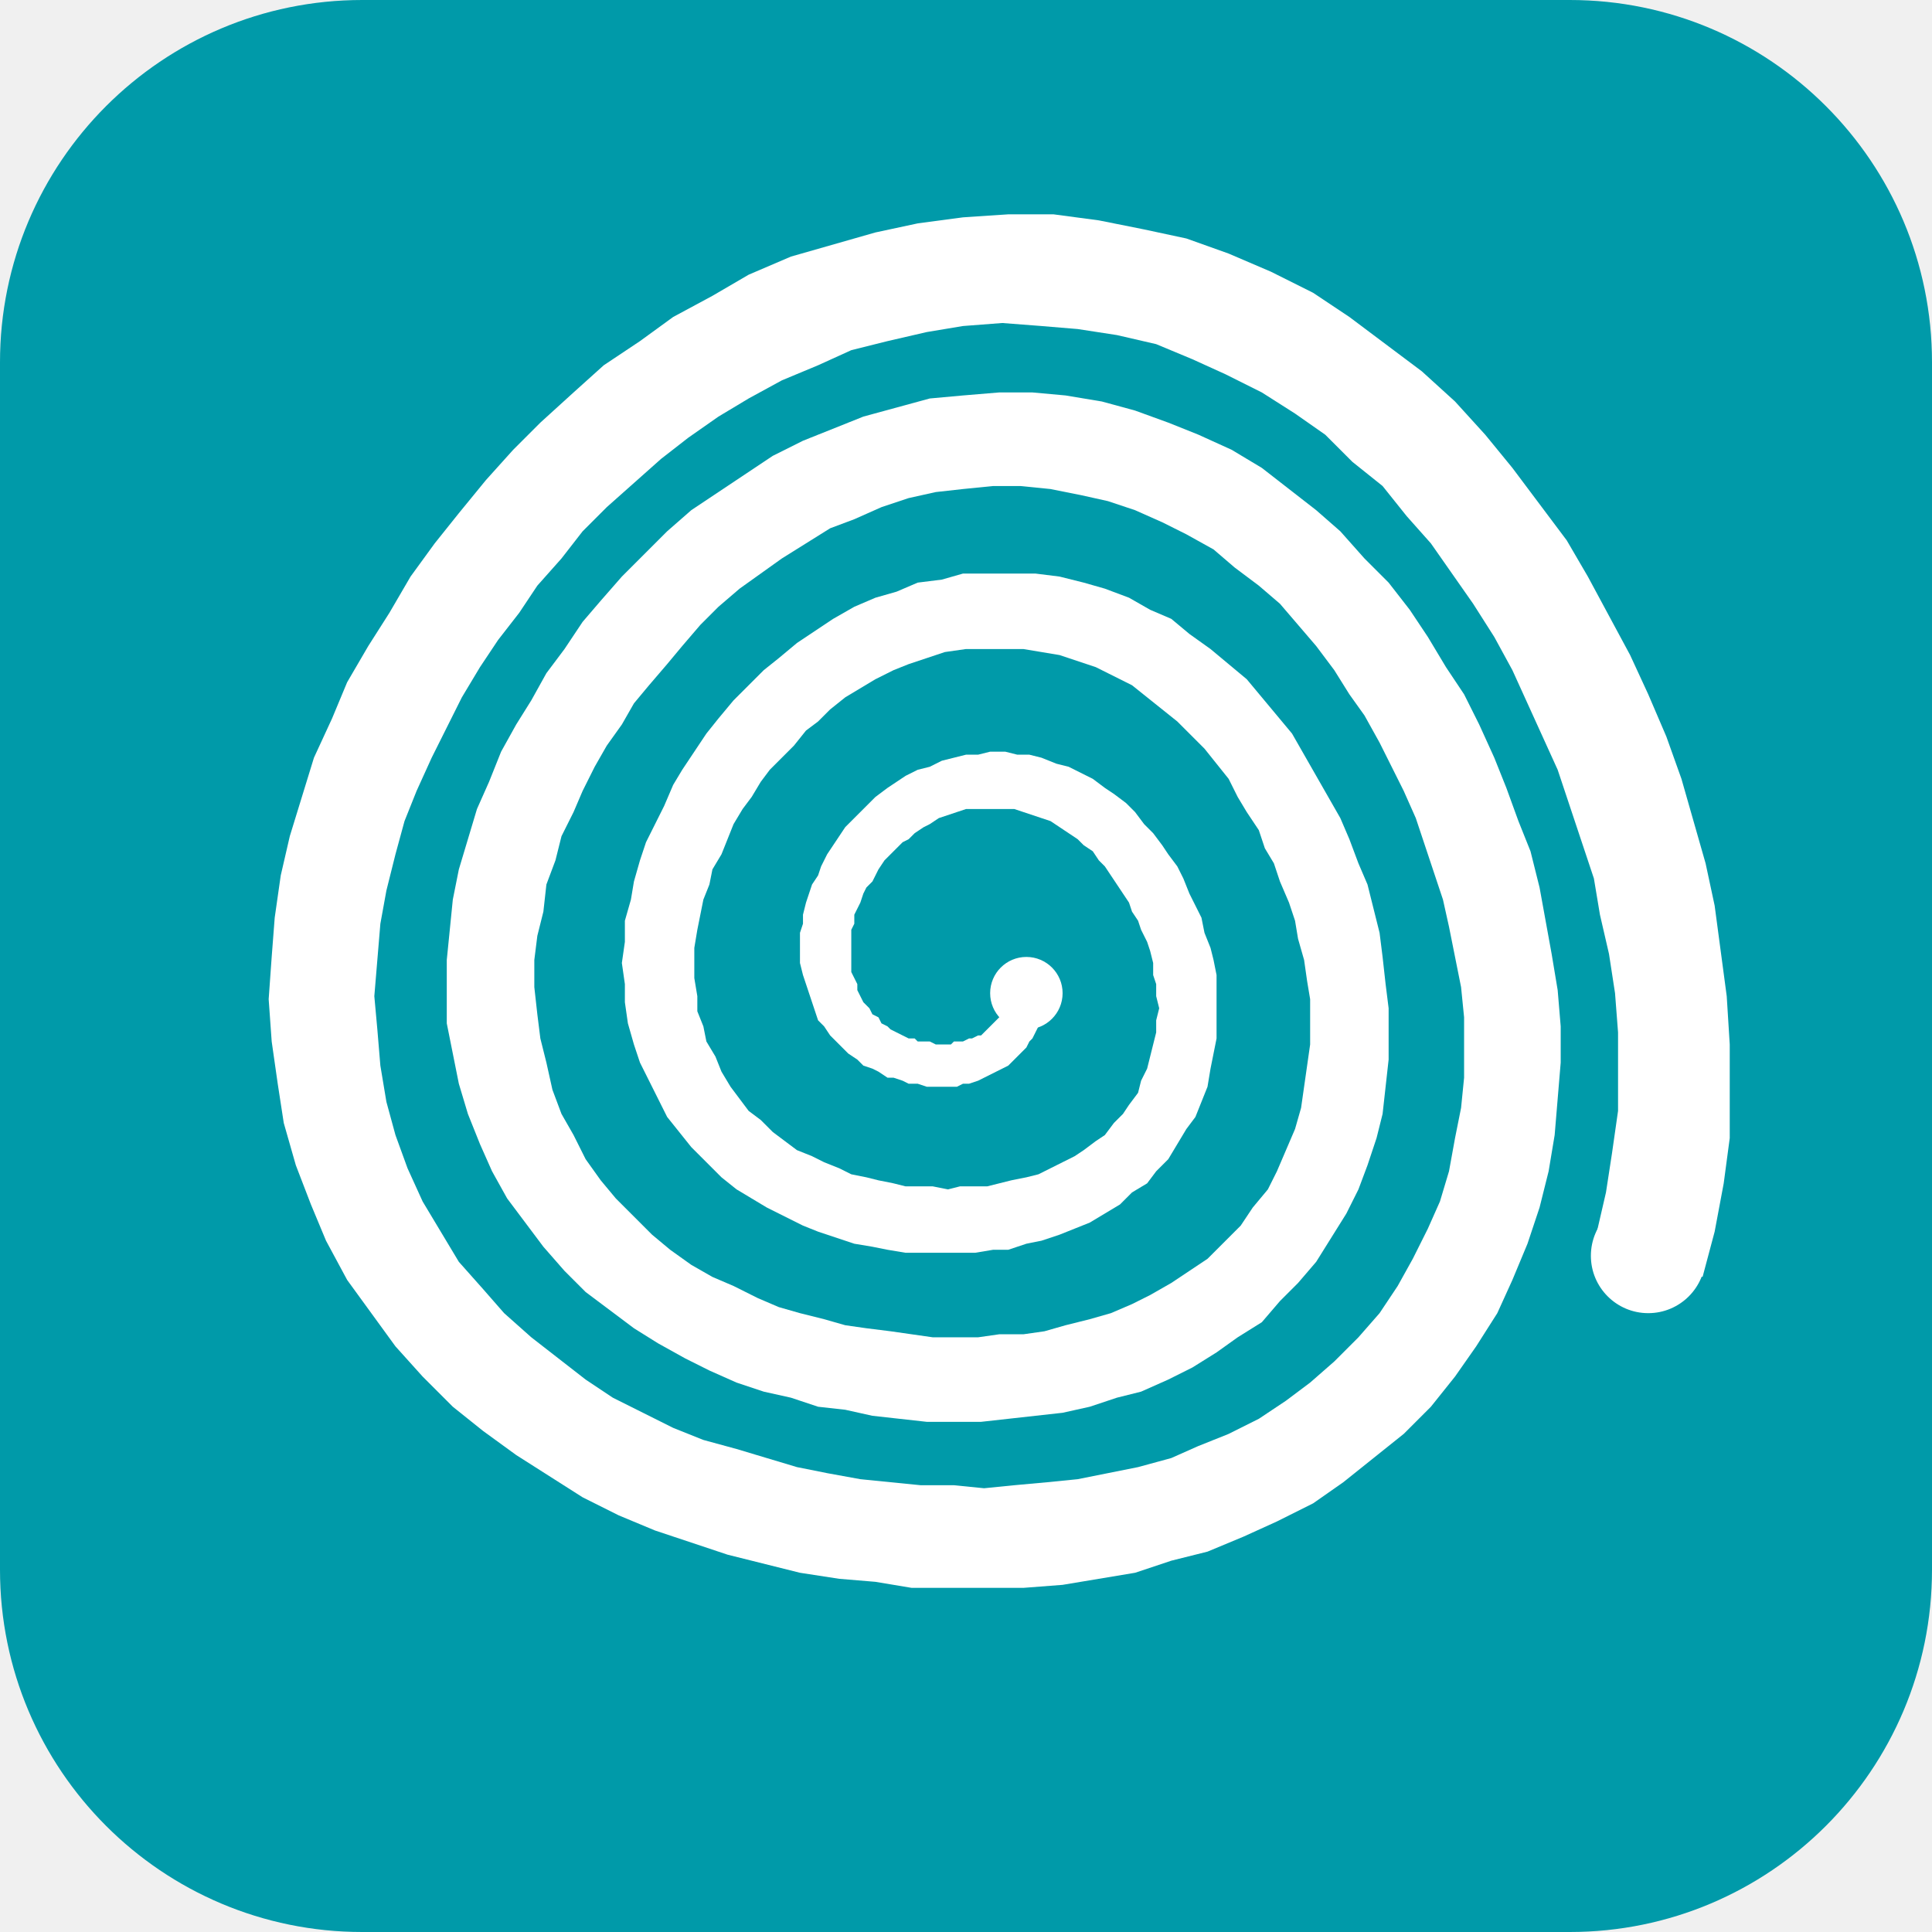
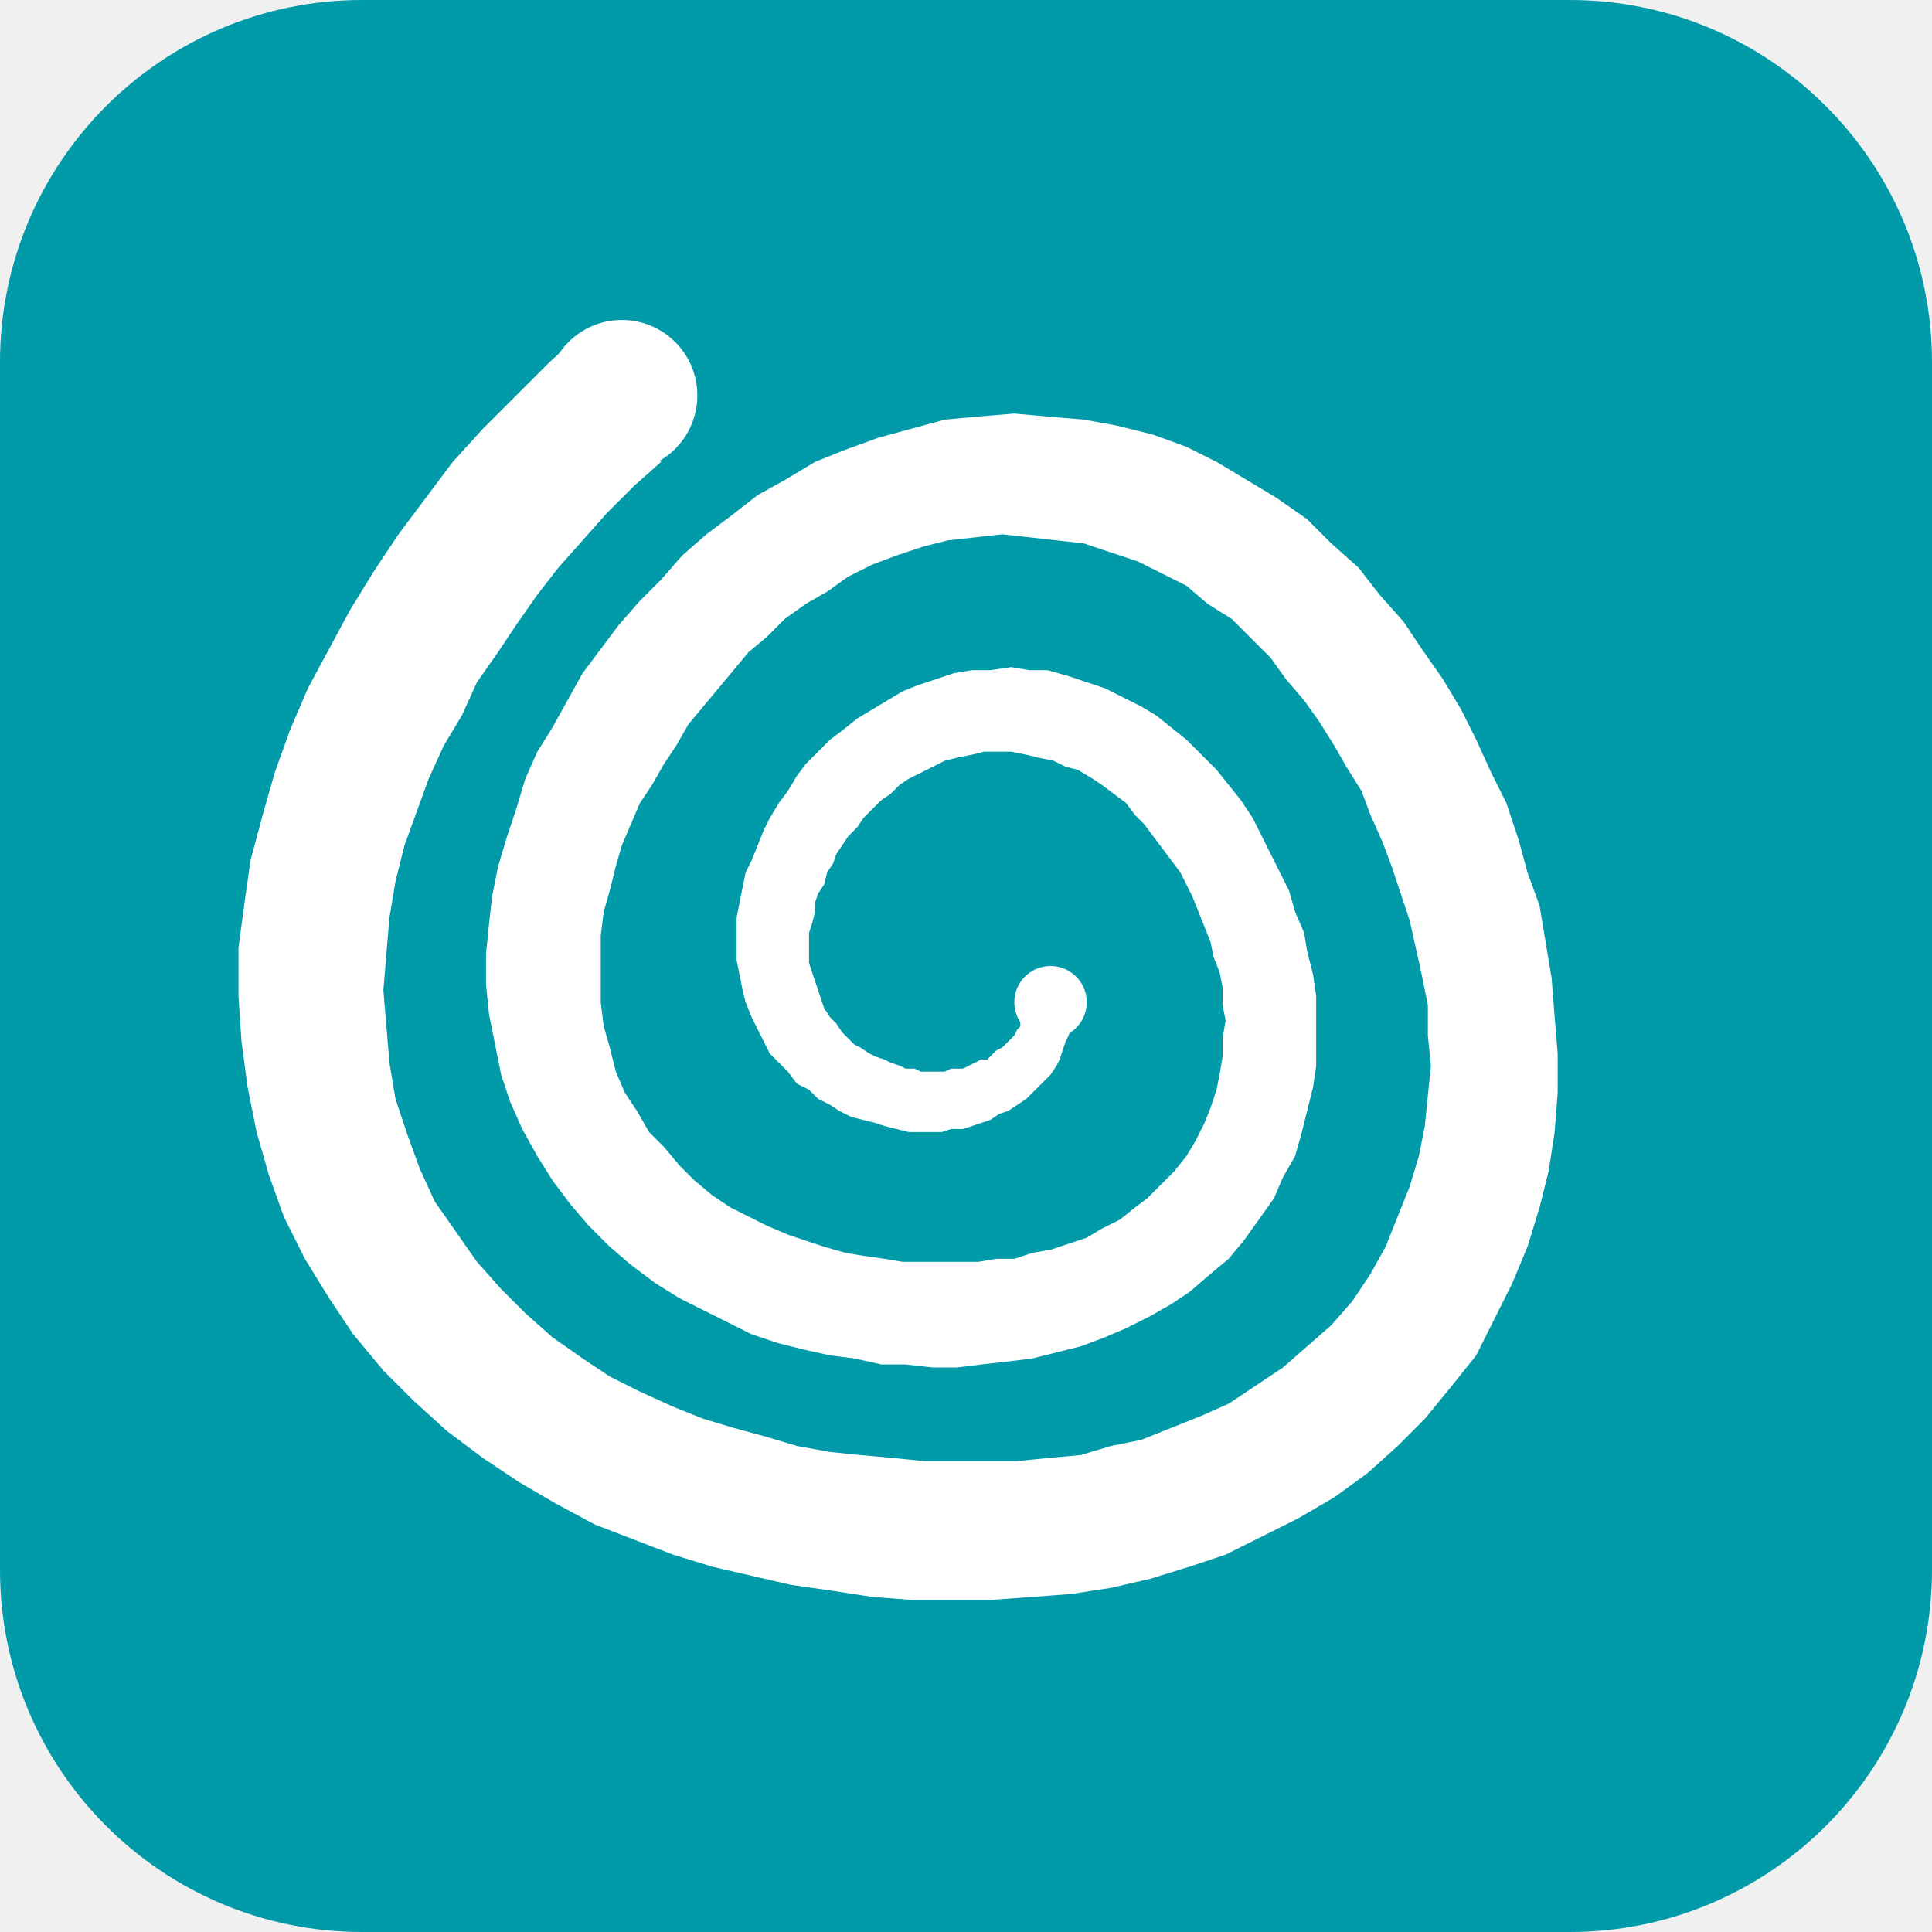
<svg xmlns="http://www.w3.org/2000/svg" viewBox="0 0 64 64" role="img" aria-label="Vortex Club's">
  <rect width="64" height="64" rx="12" fill="#009AA9" />
-   <path d="M34.6 33.1 L34.6 33.3 L34.5 33.5 L34.5 33.6 L34.4 33.8 L34.4 34.0 L34.3 34.2 L34.2 34.4 L34.1 34.5 L34.0 34.7 L33.8 34.9 L33.7 35.0 L33.5 35.2 L33.4 35.3 L33.2 35.4 L33.0 35.5 L32.8 35.6 L32.6 35.7 L32.4 35.8 L32.1 35.9 L31.9 35.9 L31.7 36.0 L31.4 36.0 L31.2 36.0 L30.9 36.0 L30.7 36.0 L30.4 35.9 L30.1 35.9 L29.9 35.8 L29.6 35.7 L29.4 35.7 L29.1 35.5 L28.9 35.4 L28.6 35.3 L28.4 35.1 L28.1 34.9 L27.9 34.7 L27.7 34.5 L27.5 34.3 L27.3 34.0 L27.1 33.8 L27.0 33.5 L26.9 33.2 L26.8 32.9 L26.7 32.6 L26.6 32.3 L26.5 31.9 L26.5 31.6 L26.5 31.3 L26.5 30.9 L26.6 30.6 L26.6 30.3 L26.7 29.9 L26.8 29.6 L26.9 29.3 L27.1 29.0 L27.2 28.7 L27.4 28.3 L27.6 28.0 L27.8 27.7 L28.0 27.4 L28.2 27.2 L28.5 26.9 L28.8 26.6 L29.0 26.4 L29.4 26.1 L29.7 25.9 L30.0 25.7 L30.4 25.5 L30.8 25.4 L31.2 25.2 L31.6 25.1 L32.0 25.0 L32.4 25.0 L32.8 24.9 L33.3 24.9 L33.7 25.0 L34.1 25.0 L34.5 25.1 L35.0 25.3 L35.4 25.4 L35.8 25.6 L36.2 25.8 L36.6 26.1 L36.9 26.3 L37.3 26.6 L37.6 26.9 L37.9 27.3 L38.2 27.6 L38.5 28.0 L38.7 28.3 L39.0 28.7 L39.2 29.1 L39.4 29.6 L39.6 30.0 L39.8 30.4 L39.9 30.9 L40.1 31.4 L40.2 31.8 L40.3 32.3 L40.3 32.8 L40.3 33.4 L40.3 33.9 L40.3 34.4 L40.2 34.9 L40.1 35.4 L40.0 36.0 L39.8 36.5 L39.6 37.0 L39.3 37.4 L39.0 37.9 L38.7 38.4 L38.3 38.8 L38.0 39.2 L37.5 39.5 L37.1 39.9 L36.6 40.2 L36.1 40.5 L35.6 40.7 L35.1 40.9 L34.5 41.1 L34.0 41.2 L33.4 41.4 L32.9 41.4 L32.3 41.5 L31.8 41.5 L31.2 41.5 L30.6 41.5 L30.0 41.5 L29.4 41.4 L28.9 41.3 L28.3 41.2 L27.7 41.0 L27.1 40.8 L26.6 40.6 L26.0 40.3 L25.4 40.0 L24.9 39.7 L24.4 39.4 L23.9 39.0 L23.4 38.5 L22.9 38.0 L22.5 37.5 L22.1 37.0 L21.8 36.4 L21.5 35.8 L21.2 35.2 L21.0 34.6 L20.8 33.9 L20.7 33.2 L20.7 32.6 L20.6 31.9 L20.7 31.2 L20.7 30.5 L20.9 29.8 L21.0 29.2 L21.2 28.5 L21.4 27.9 L21.7 27.3 L22.0 26.7 L22.3 26.0 L22.6 25.5 L23.0 24.9 L23.4 24.3 L23.8 23.8 L24.3 23.2 L24.8 22.7 L25.3 22.2 L25.8 21.8 L26.4 21.3 L27.0 20.9 L27.6 20.5 L28.3 20.1 L29.0 19.8 L29.7 19.6 L30.4 19.3 L31.2 19.2 L31.9 19.0 L32.7 19.0 L33.5 19.0 L34.3 19.0 L35.1 19.1 L35.9 19.3 L36.6 19.5 L37.4 19.8 L38.1 20.2 L38.8 20.5 L39.4 21.0 L40.1 21.5 L40.7 22.0 L41.3 22.5 L41.8 23.1 L42.3 23.7 L42.8 24.3 L43.2 25.0 L43.6 25.7 L44.0 26.4 L44.4 27.1 L44.7 27.8 L45.0 28.6 L45.3 29.3 L45.5 30.1 L45.7 30.9 L45.8 31.7 L45.9 32.6 L46.0 33.4 L46.0 34.3 L46.0 35.1 L45.9 36.0 L45.8 36.9 L45.6 37.7 L45.3 38.6 L45.0 39.4 L44.6 40.2 L44.1 41.0 L43.6 41.8 L43.0 42.5 L42.4 43.1 L41.8 43.8 L41.0 44.3 L40.3 44.8 L39.5 45.3 L38.7 45.7 L37.8 46.1 L37.0 46.3 L36.1 46.6 L35.2 46.8 L34.3 46.9 L33.4 47.0 L32.5 47.1 L31.6 47.1 L30.7 47.1 L29.8 47.0 L28.9 46.9 L28.0 46.7 L27.1 46.6 L26.2 46.3 L25.3 46.1 L24.4 45.8 L23.5 45.4 L22.7 45.0 L21.8 44.5 L21.0 44.0 L20.2 43.4 L19.4 42.8 L18.7 42.1 L18.0 41.3 L17.4 40.5 L16.8 39.7 L16.3 38.8 L15.9 37.9 L15.5 36.9 L15.2 35.9 L15.0 34.9 L14.8 33.9 L14.8 32.8 L14.8 31.8 L14.9 30.8 L15.0 29.8 L15.2 28.8 L15.5 27.8 L15.8 26.8 L16.2 25.9 L16.6 24.9 L17.1 24.0 L17.6 23.2 L18.1 22.3 L18.7 21.5 L19.3 20.6 L19.9 19.9 L20.6 19.1 L21.4 18.3 L22.1 17.6 L22.9 16.9 L23.8 16.3 L24.7 15.7 L25.6 15.1 L26.6 14.6 L27.6 14.2 L28.6 13.8 L29.7 13.5 L30.8 13.2 L31.9 13.1 L33.1 13.0 L34.2 13.0 L35.3 13.1 L36.5 13.3 L37.6 13.6 L38.7 14.0 L39.7 14.4 L40.8 14.9 L41.8 15.5 L42.7 16.2 L43.6 16.9 L44.4 17.6 L45.2 18.5 L46.0 19.3 L46.7 20.2 L47.3 21.1 L47.9 22.1 L48.5 23.0 L49.0 24.0 L49.5 25.1 L49.9 26.1 L50.3 27.2 L50.7 28.2 L51.0 29.4 L51.2 30.5 L51.4 31.6 L51.6 32.8 L51.7 34.0 L51.7 35.2 L51.6 36.4 L51.5 37.6 L51.3 38.8 L51.0 40.0 L50.6 41.2 L50.1 42.4 L49.6 43.5 L48.9 44.6 L48.2 45.6 L47.4 46.6 L46.5 47.5 L45.5 48.3 L44.5 49.1 L43.5 49.8 L42.3 50.4 L41.2 50.9 L40.0 51.4 L38.8 51.7 L37.6 52.1 L36.4 52.3 L35.2 52.5 L33.9 52.6 L32.7 52.6 L31.5 52.6 L30.2 52.6 L29.0 52.4 L27.8 52.3 L26.5 52.1 L25.3 51.8 L24.1 51.5 L22.9 51.1 L21.7 50.7 L20.5 50.2 L19.3 49.6 L18.2 48.9 L17.1 48.2 L16.0 47.4 L15.0 46.6 L14.0 45.6 L13.1 44.6 L12.3 43.5 L11.5 42.4 L10.8 41.1 L10.3 39.9 L9.8 38.6 L9.4 37.2 L9.2 35.9 L9.0 34.5 L8.9 33.1 L9.0 31.7 L9.1 30.4 L9.3 29.0 L9.6 27.7 L10.0 26.4 L10.4 25.1 L11.0 23.8 L11.5 22.6 L12.2 21.4 L12.9 20.3 L13.6 19.1 L14.4 18.0 L15.2 17.0 L16.1 15.9 L17.0 14.9 L17.9 14.0 L19.0 13.0 L20.0 12.1 L21.2 11.3 L22.3 10.5 L23.6 9.8 L24.8 9.1 L26.2 8.5 L27.6 8.1 L29.0 7.7 L30.4 7.4 L31.9 7.2 L33.4 7.1 L34.9 7.1 L36.4 7.3 L37.9 7.6 L39.3 7.9 L40.7 8.4 L42.1 9.0 L43.5 9.7 L44.7 10.5 L45.9 11.4 L47.1 12.3 L48.2 13.3 L49.2 14.4 L50.1 15.5 L51.0 16.7 L51.9 17.9 L52.6 19.1 L53.3 20.4 L54.0 21.7 L54.6 23.0 L55.2 24.4 L55.7 25.8 L56.1 27.2 L56.5 28.6 L56.8 30.0 L57.0 31.5 L57.2 33.0 L57.3 34.6 L57.3 36.1 L57.3 37.7 L57.1 39.2 L56.8 40.8 L56.4 42.3 L52.9 40.8 L53.2 39.5 L53.4 38.2 L53.6 36.8 L53.6 35.5 L53.6 34.2 L53.5 32.9 L53.3 31.6 L53.0 30.3 L52.8 29.1 L52.4 27.9 L52.0 26.7 L51.6 25.5 L51.1 24.4 L50.6 23.3 L50.1 22.2 L49.5 21.1 L48.8 20.0 L48.1 19.0 L47.4 18.0 L46.6 17.1 L45.8 16.1 L44.8 15.3 L43.9 14.4 L42.9 13.7 L41.8 13.0 L40.6 12.4 L39.5 11.9 L38.3 11.4 L37.0 11.1 L35.7 10.9 L34.5 10.8 L33.2 10.7 L31.9 10.8 L30.7 11.0 L29.4 11.3 L28.2 11.6 L27.1 12.1 L25.9 12.6 L24.8 13.2 L23.8 13.8 L22.8 14.5 L21.9 15.2 L21.0 16.0 L20.1 16.8 L19.3 17.6 L18.6 18.5 L17.8 19.4 L17.2 20.3 L16.5 21.2 L15.9 22.1 L15.3 23.1 L14.8 24.1 L14.3 25.1 L13.8 26.2 L13.4 27.2 L13.1 28.3 L12.8 29.5 L12.6 30.6 L12.5 31.8 L12.4 33.0 L12.5 34.1 L12.6 35.3 L12.8 36.5 L13.1 37.6 L13.5 38.7 L14.0 39.8 L14.6 40.8 L15.2 41.8 L16.0 42.7 L16.7 43.5 L17.6 44.3 L18.5 45.0 L19.4 45.7 L20.3 46.3 L21.3 46.8 L22.3 47.3 L23.3 47.7 L24.4 48.0 L25.4 48.3 L26.4 48.6 L27.4 48.8 L28.5 49.0 L29.5 49.1 L30.5 49.2 L31.6 49.2 L32.6 49.3 L33.6 49.2 L34.7 49.1 L35.7 49.0 L36.7 48.8 L37.7 48.6 L38.8 48.3 L39.7 47.9 L40.7 47.5 L41.7 47.0 L42.6 46.4 L43.4 45.8 L44.2 45.1 L45.0 44.3 L45.7 43.5 L46.3 42.6 L46.8 41.7 L47.3 40.7 L47.7 39.8 L48.0 38.8 L48.2 37.7 L48.4 36.7 L48.5 35.7 L48.5 34.7 L48.5 33.7 L48.4 32.7 L48.2 31.7 L48.0 30.7 L47.8 29.8 L47.5 28.9 L47.2 28.0 L46.9 27.1 L46.5 26.2 L46.1 25.4 L45.7 24.6 L45.2 23.7 L44.7 23.0 L44.2 22.2 L43.6 21.4 L43.0 20.7 L42.4 20.0 L41.7 19.4 L40.9 18.8 L40.2 18.2 L39.3 17.7 L38.5 17.3 L37.6 16.9 L36.7 16.6 L35.8 16.4 L34.8 16.2 L33.8 16.1 L32.9 16.1 L31.9 16.2 L31.0 16.3 L30.1 16.5 L29.2 16.8 L28.3 17.2 L27.5 17.5 L26.7 18.0 L25.9 18.5 L25.2 19.0 L24.5 19.5 L23.8 20.1 L23.2 20.7 L22.6 21.4 L22.1 22.0 L21.5 22.7 L21.0 23.3 L20.6 24.0 L20.1 24.7 L19.7 25.4 L19.3 26.2 L19.0 26.9 L18.6 27.7 L18.4 28.5 L18.1 29.3 L18.0 30.2 L17.8 31.0 L17.7 31.8 L17.7 32.7 L17.8 33.6 L17.9 34.4 L18.1 35.2 L18.3 36.1 L18.6 36.9 L19.0 37.6 L19.4 38.4 L19.9 39.1 L20.4 39.7 L21.0 40.3 L21.6 40.9 L22.2 41.4 L22.9 41.9 L23.6 42.3 L24.3 42.6 L25.1 43.0 L25.8 43.3 L26.5 43.5 L27.3 43.7 L28.0 43.9 L28.7 44.0 L29.5 44.1 L30.2 44.2 L30.9 44.3 L31.7 44.3 L32.4 44.3 L33.1 44.2 L33.9 44.2 L34.6 44.1 L35.3 43.9 L36.1 43.7 L36.8 43.5 L37.5 43.2 L38.1 42.9 L38.8 42.5 L39.4 42.1 L40.0 41.7 L40.6 41.1 L41.1 40.6 L41.5 40.0 L42.0 39.4 L42.3 38.8 L42.6 38.1 L42.9 37.4 L43.1 36.7 L43.2 36.0 L43.3 35.3 L43.4 34.6 L43.4 33.8 L43.4 33.1 L43.3 32.5 L43.2 31.8 L43.0 31.1 L42.9 30.5 L42.7 29.9 L42.4 29.2 L42.2 28.6 L41.9 28.1 L41.7 27.5 L41.3 26.9 L41.0 26.4 L40.7 25.8 L40.3 25.3 L39.9 24.8 L39.5 24.4 L39.0 23.9 L38.5 23.5 L38.0 23.1 L37.5 22.7 L36.9 22.4 L36.3 22.1 L35.7 21.9 L35.1 21.7 L34.5 21.6 L33.9 21.5 L33.2 21.5 L32.6 21.5 L32.0 21.5 L31.3 21.6 L30.7 21.8 L30.1 22.0 L29.6 22.2 L29.0 22.5 L28.5 22.8 L28.0 23.1 L27.5 23.5 L27.1 23.9 L26.7 24.2 L26.3 24.7 L25.9 25.1 L25.5 25.5 L25.2 25.9 L24.9 26.4 L24.6 26.8 L24.3 27.3 L24.1 27.8 L23.9 28.3 L23.6 28.8 L23.5 29.3 L23.3 29.8 L23.2 30.3 L23.1 30.8 L23.0 31.4 L23.0 31.9 L23.0 32.4 L23.1 33.0 L23.1 33.5 L23.3 34.0 L23.4 34.5 L23.7 35.0 L23.9 35.5 L24.2 36.0 L24.5 36.4 L24.8 36.8 L25.2 37.1 L25.6 37.5 L26.0 37.8 L26.4 38.1 L26.9 38.3 L27.3 38.5 L27.8 38.7 L28.2 38.9 L28.7 39.0 L29.1 39.1 L29.6 39.2 L30.0 39.3 L30.5 39.3 L30.9 39.3 L31.4 39.4 L31.8 39.3 L32.2 39.3 L32.7 39.3 L33.1 39.2 L33.5 39.1 L34.0 39.0 L34.4 38.9 L34.8 38.7 L35.2 38.5 L35.6 38.3 L35.9 38.1 L36.3 37.8 L36.6 37.6 L36.9 37.2 L37.2 36.9 L37.4 36.6 L37.7 36.2 L37.8 35.8 L38.0 35.4 L38.1 35.0 L38.2 34.6 L38.3 34.2 L38.3 33.8 L38.4 33.4 L38.3 33.0 L38.3 32.6 L38.2 32.3 L38.2 31.9 L38.1 31.5 L38.0 31.2 L37.8 30.8 L37.7 30.5 L37.5 30.2 L37.4 29.9 L37.2 29.6 L37.0 29.3 L36.8 29.0 L36.6 28.7 L36.4 28.5 L36.2 28.2 L35.9 28.0 L35.7 27.8 L35.4 27.6 L35.1 27.4 L34.8 27.2 L34.5 27.1 L34.2 27.0 L33.9 26.9 L33.6 26.8 L33.3 26.8 L32.9 26.8 L32.6 26.8 L32.3 26.8 L32.0 26.8 L31.7 26.9 L31.4 27.0 L31.1 27.1 L30.8 27.3 L30.6 27.4 L30.3 27.6 L30.1 27.8 L29.9 27.9 L29.7 28.1 L29.5 28.3 L29.3 28.5 L29.1 28.8 L29.0 29.0 L28.9 29.2 L28.7 29.4 L28.6 29.6 L28.5 29.9 L28.4 30.1 L28.3 30.3 L28.3 30.6 L28.2 30.8 L28.2 31.0 L28.2 31.3 L28.2 31.5 L28.2 31.7 L28.2 32.0 L28.2 32.2 L28.3 32.4 L28.4 32.6 L28.4 32.8 L28.5 33.0 L28.6 33.2 L28.8 33.4 L28.9 33.6 L29.1 33.7 L29.2 33.9 L29.4 34.0 L29.5 34.1 L29.7 34.2 L29.9 34.3 L30.1 34.4 L30.3 34.4 L30.4 34.5 L30.6 34.5 L30.8 34.5 L31.0 34.6 L31.1 34.6 L31.3 34.6 L31.5 34.6 L31.6 34.5 L31.8 34.5 L31.9 34.5 L32.1 34.4 L32.2 34.4 L32.4 34.3 L32.5 34.3 L32.6 34.2 L32.7 34.1 L32.8 34.0 L32.9 33.9 L33.0 33.8 L33.1 33.7 L33.2 33.6 L33.3 33.5 L33.3 33.4 L33.4 33.3 L33.4 33.2 L33.4 33.1 L33.5 33.0 L33.5 32.8 L33.5 32.7 L33.5 32.6 Z" fill="#FFFFFF" />
-   <circle cx="54.6" cy="41.6" r="1.9" fill="#FFFFFF" />
-   <circle cx="34.0" cy="32.9" r="1.2" fill="#FFFFFF" />
+   <path d="M35.5 33.5 L35.5 33.7 L35.5 34.0 L35.4 34.3 L35.3 34.5 L35.2 34.8 L35.1 35.1 L35.0 35.3 L34.8 35.6 L34.6 35.8 L34.4 36.0 L34.2 36.2 L34.0 36.4 L33.7 36.6 L33.4 36.8 L33.1 36.9 L32.8 37.1 L32.5 37.2 L32.2 37.3 L31.9 37.4 L31.5 37.4 L31.2 37.5 L30.8 37.5 L30.5 37.5 L30.1 37.5 L29.7 37.4 L29.3 37.3 L29.0 37.2 L28.6 37.1 L28.2 37.0 L27.8 36.8 L27.5 36.6 L27.1 36.4 L26.8 36.1 L26.4 35.9 L26.1 35.5 L25.8 35.2 L25.5 34.9 L25.3 34.5 L25.1 34.1 L24.9 33.7 L24.7 33.2 L24.6 32.8 L24.5 32.3 L24.4 31.8 L24.4 31.3 L24.4 30.9 L24.4 30.4 L24.5 29.9 L24.6 29.4 L24.7 28.9 L24.9 28.5 L25.1 28.0 L25.3 27.5 L25.5 27.1 L25.8 26.6 L26.1 26.2 L26.4 25.7 L26.7 25.3 L27.1 24.9 L27.5 24.5 L27.9 24.2 L28.4 23.8 L28.9 23.5 L29.4 23.2 L29.9 22.9 L30.4 22.7 L31.0 22.5 L31.6 22.3 L32.2 22.2 L32.8 22.2 L33.5 22.1 L34.1 22.2 L34.7 22.2 L35.4 22.4 L36.0 22.6 L36.6 22.8 L37.2 23.1 L37.8 23.4 L38.3 23.7 L38.8 24.1 L39.3 24.5 L39.8 25.0 L40.3 25.5 L40.7 26.0 L41.1 26.5 L41.5 27.1 L41.8 27.7 L42.1 28.3 L42.4 28.9 L42.7 29.5 L42.9 30.2 L43.2 30.9 L43.3 31.5 L43.5 32.3 L43.6 33.0 L43.6 33.7 L43.6 34.5 L43.6 35.3 L43.5 36.0 L43.3 36.8 L43.1 37.6 L42.9 38.3 L42.5 39.0 L42.2 39.7 L41.7 40.4 L41.2 41.1 L40.7 41.7 L40.1 42.2 L39.4 42.8 L38.8 43.2 L38.1 43.6 L37.3 44.0 L36.6 44.3 L35.8 44.6 L35.0 44.8 L34.2 45.0 L33.4 45.1 L32.5 45.2 L31.7 45.3 L30.9 45.3 L30.0 45.2 L29.2 45.2 L28.3 45.0 L27.5 44.9 L26.6 44.7 L25.8 44.5 L24.9 44.2 L24.1 43.8 L23.3 43.4 L22.5 43.0 L21.7 42.5 L20.9 41.9 L20.2 41.3 L19.5 40.6 L18.9 39.9 L18.3 39.1 L17.8 38.3 L17.3 37.4 L16.9 36.5 L16.6 35.6 L16.4 34.6 L16.2 33.6 L16.1 32.6 L16.1 31.6 L16.2 30.6 L16.3 29.7 L16.5 28.7 L16.8 27.7 L17.1 26.8 L17.4 25.8 L17.8 24.9 L18.3 24.1 L18.8 23.2 L19.3 22.3 L19.9 21.5 L20.5 20.7 L21.2 19.9 L21.9 19.2 L22.6 18.4 L23.4 17.7 L24.2 17.1 L25.1 16.4 L26.0 15.9 L27.0 15.3 L28.0 14.9 L29.1 14.5 L30.2 14.2 L31.3 13.9 L32.4 13.8 L33.6 13.7 L34.7 13.8 L35.9 13.9 L37.0 14.1 L38.2 14.4 L39.3 14.8 L40.3 15.3 L41.3 15.9 L42.3 16.5 L43.3 17.2 L44.1 18.0 L45.0 18.8 L45.7 19.7 L46.5 20.6 L47.1 21.5 L47.8 22.5 L48.4 23.5 L48.9 24.5 L49.4 25.6 L49.9 26.6 L50.3 27.8 L50.6 28.9 L51.0 30.0 L51.2 31.2 L51.4 32.4 L51.5 33.7 L51.6 34.9 L51.6 36.2 L51.5 37.5 L51.3 38.8 L51.0 40.0 L50.6 41.3 L50.1 42.5 L49.5 43.7 L48.9 44.9 L48.1 45.9 L47.2 47.0 L46.3 47.9 L45.3 48.8 L44.2 49.6 L43.0 50.3 L41.8 50.9 L40.6 51.5 L39.4 51.9 L38.1 52.3 L36.8 52.6 L35.5 52.8 L34.2 52.9 L32.8 53.0 L31.5 53.0 L30.2 53.0 L28.9 52.9 L27.6 52.7 L26.2 52.5 L24.9 52.2 L23.6 51.9 L22.3 51.5 L21.0 51.0 L19.7 50.5 L18.4 49.8 L17.2 49.1 L16.0 48.3 L14.8 47.4 L13.7 46.4 L12.7 45.4 L11.7 44.2 L10.9 43.0 L10.1 41.7 L9.4 40.3 L8.9 38.9 L8.5 37.5 L8.2 36.0 L8.0 34.5 L7.9 33.0 L7.9 31.4 L8.1 29.9 L8.3 28.5 L8.7 27.0 L9.1 25.6 L9.6 24.2 L10.2 22.8 L10.9 21.5 L11.6 20.2 L12.4 18.9 L13.2 17.7 L14.1 16.5 L15.0 15.3 L16.0 14.2 L17.1 13.1 L18.2 12.0 L19.3 11.0 L21.9 15.3 L21.0 16.1 L20.1 17.0 L19.3 17.9 L18.5 18.8 L17.8 19.7 L17.1 20.7 L16.5 21.6 L15.8 22.6 L15.3 23.7 L14.7 24.7 L14.2 25.8 L13.8 26.9 L13.4 28.0 L13.1 29.2 L12.9 30.4 L12.8 31.6 L12.7 32.8 L12.8 34.0 L12.9 35.2 L13.1 36.4 L13.5 37.6 L13.9 38.7 L14.4 39.8 L15.1 40.8 L15.8 41.8 L16.6 42.7 L17.4 43.5 L18.3 44.3 L19.3 45.0 L20.2 45.6 L21.2 46.1 L22.3 46.6 L23.3 47.0 L24.3 47.3 L25.4 47.6 L26.4 47.9 L27.5 48.1 L28.5 48.2 L29.6 48.3 L30.6 48.4 L31.6 48.4 L32.7 48.4 L33.7 48.4 L34.7 48.3 L35.8 48.2 L36.8 47.9 L37.8 47.7 L38.8 47.3 L39.8 46.9 L40.7 46.5 L41.6 45.9 L42.5 45.3 L43.3 44.6 L44.1 43.9 L44.8 43.1 L45.4 42.2 L45.9 41.3 L46.3 40.3 L46.7 39.3 L47.0 38.3 L47.2 37.3 L47.3 36.3 L47.4 35.3 L47.3 34.3 L47.3 33.3 L47.1 32.3 L46.9 31.4 L46.7 30.5 L46.4 29.6 L46.1 28.7 L45.8 27.9 L45.4 27.0 L45.1 26.2 L44.6 25.4 L44.2 24.7 L43.7 23.9 L43.2 23.2 L42.6 22.5 L42.1 21.8 L41.4 21.1 L40.8 20.5 L40.0 20.0 L39.3 19.4 L38.5 19.0 L37.7 18.6 L36.8 18.3 L35.9 18.0 L35.0 17.9 L34.1 17.8 L33.2 17.7 L32.3 17.8 L31.4 17.9 L30.6 18.1 L29.7 18.4 L28.9 18.7 L28.1 19.1 L27.4 19.6 L26.7 20.0 L26.0 20.5 L25.4 21.1 L24.8 21.6 L24.3 22.2 L23.8 22.8 L23.3 23.4 L22.8 24.0 L22.4 24.7 L22.0 25.3 L21.6 26.0 L21.2 26.6 L20.9 27.3 L20.6 28.0 L20.4 28.7 L20.2 29.5 L20.0 30.2 L19.9 31.0 L19.9 31.7 L19.9 32.5 L19.9 33.2 L20.0 34.0 L20.2 34.7 L20.4 35.5 L20.7 36.2 L21.1 36.8 L21.5 37.5 L22.0 38.0 L22.5 38.6 L23.0 39.1 L23.6 39.6 L24.2 40.0 L24.8 40.3 L25.4 40.6 L26.1 40.9 L26.7 41.1 L27.3 41.3 L28.0 41.5 L28.6 41.6 L29.3 41.7 L29.9 41.8 L30.5 41.8 L31.2 41.8 L31.8 41.8 L32.4 41.8 L33.0 41.7 L33.6 41.7 L34.2 41.5 L34.8 41.4 L35.4 41.2 L36.0 41.0 L36.5 40.7 L37.1 40.4 L37.6 40.0 L38.0 39.7 L38.5 39.2 L38.9 38.8 L39.3 38.3 L39.6 37.8 L39.9 37.2 L40.1 36.7 L40.3 36.1 L40.4 35.6 L40.5 35.0 L40.5 34.4 L40.6 33.8 L40.5 33.3 L40.5 32.7 L40.4 32.2 L40.2 31.7 L40.1 31.2 L39.9 30.7 L39.7 30.2 L39.5 29.7 L39.3 29.3 L39.1 28.9 L38.8 28.5 L38.5 28.1 L38.2 27.7 L37.9 27.3 L37.6 27.0 L37.3 26.6 L36.9 26.3 L36.5 26.0 L36.2 25.8 L35.7 25.5 L35.3 25.4 L34.9 25.2 L34.4 25.1 L34.0 25.0 L33.5 24.9 L33.1 24.9 L32.6 24.9 L32.2 25.0 L31.7 25.1 L31.3 25.2 L30.9 25.4 L30.5 25.6 L30.1 25.8 L29.8 26.0 L29.5 26.3 L29.2 26.5 L28.9 26.8 L28.6 27.1 L28.4 27.4 L28.1 27.7 L27.9 28.0 L27.7 28.3 L27.6 28.6 L27.4 28.9 L27.3 29.3 L27.1 29.6 L27.0 29.9 L27.0 30.2 L26.9 30.6 L26.8 30.9 L26.8 31.2 L26.8 31.6 L26.8 31.9 L26.9 32.2 L27.0 32.5 L27.1 32.8 L27.2 33.1 L27.3 33.4 L27.5 33.7 L27.7 33.9 L27.9 34.2 L28.1 34.4 L28.3 34.6 L28.5 34.7 L28.8 34.9 L29.0 35.0 L29.3 35.1 L29.5 35.2 L29.8 35.3 L30.0 35.4 L30.3 35.4 L30.5 35.5 L30.8 35.5 L31.0 35.5 L31.3 35.5 L31.5 35.4 L31.7 35.4 L31.9 35.4 L32.1 35.3 L32.3 35.2 L32.5 35.1 L32.7 35.1 L32.9 34.9 L33.0 34.8 L33.2 34.7 L33.3 34.6 L33.5 34.4 L33.6 34.3 L33.7 34.1 L33.8 34.0 L33.8 33.8 L33.9 33.7 L34.0 33.5 L34.0 33.3 L34.0 33.2 L34.0 33.0 L34.0 32.9 Z" fill="#FFFFFF" />
+   <circle cx="20.6" cy="13.1" r="2.5" fill="#FFFFFF" />
+   <circle cx="34.8" cy="33.2" r="1.2" fill="#FFFFFF" />
</svg>
